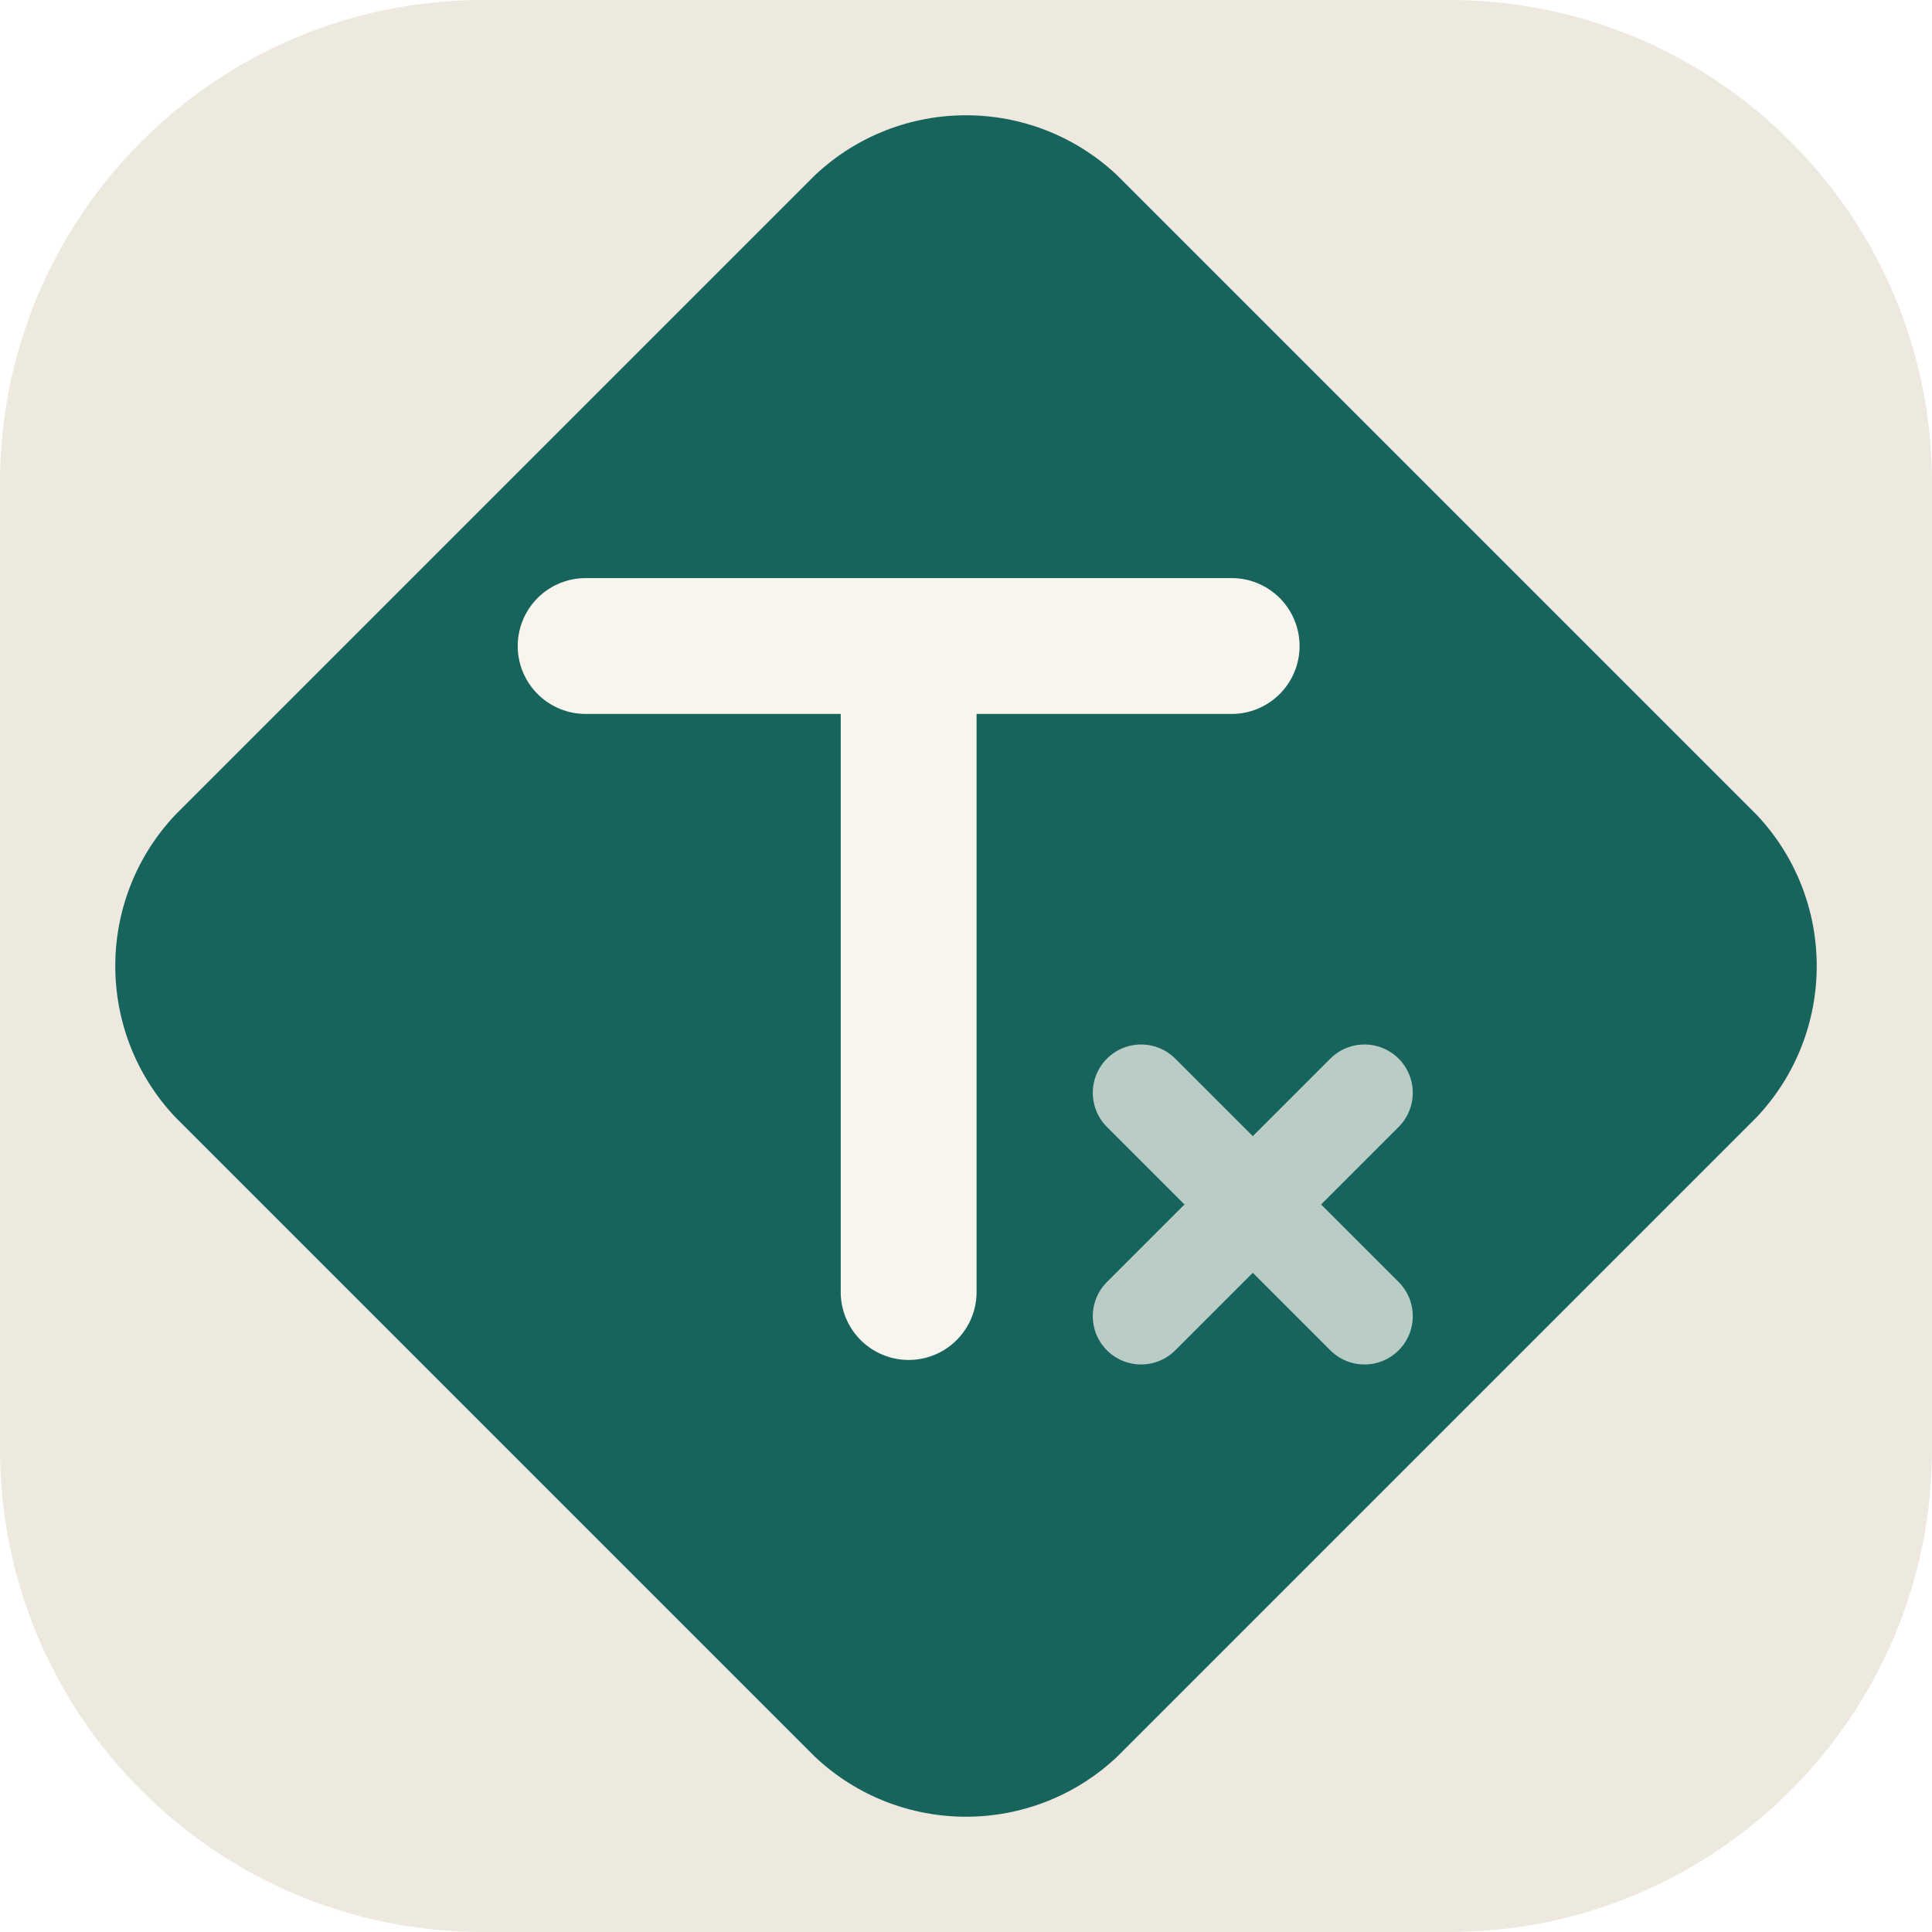
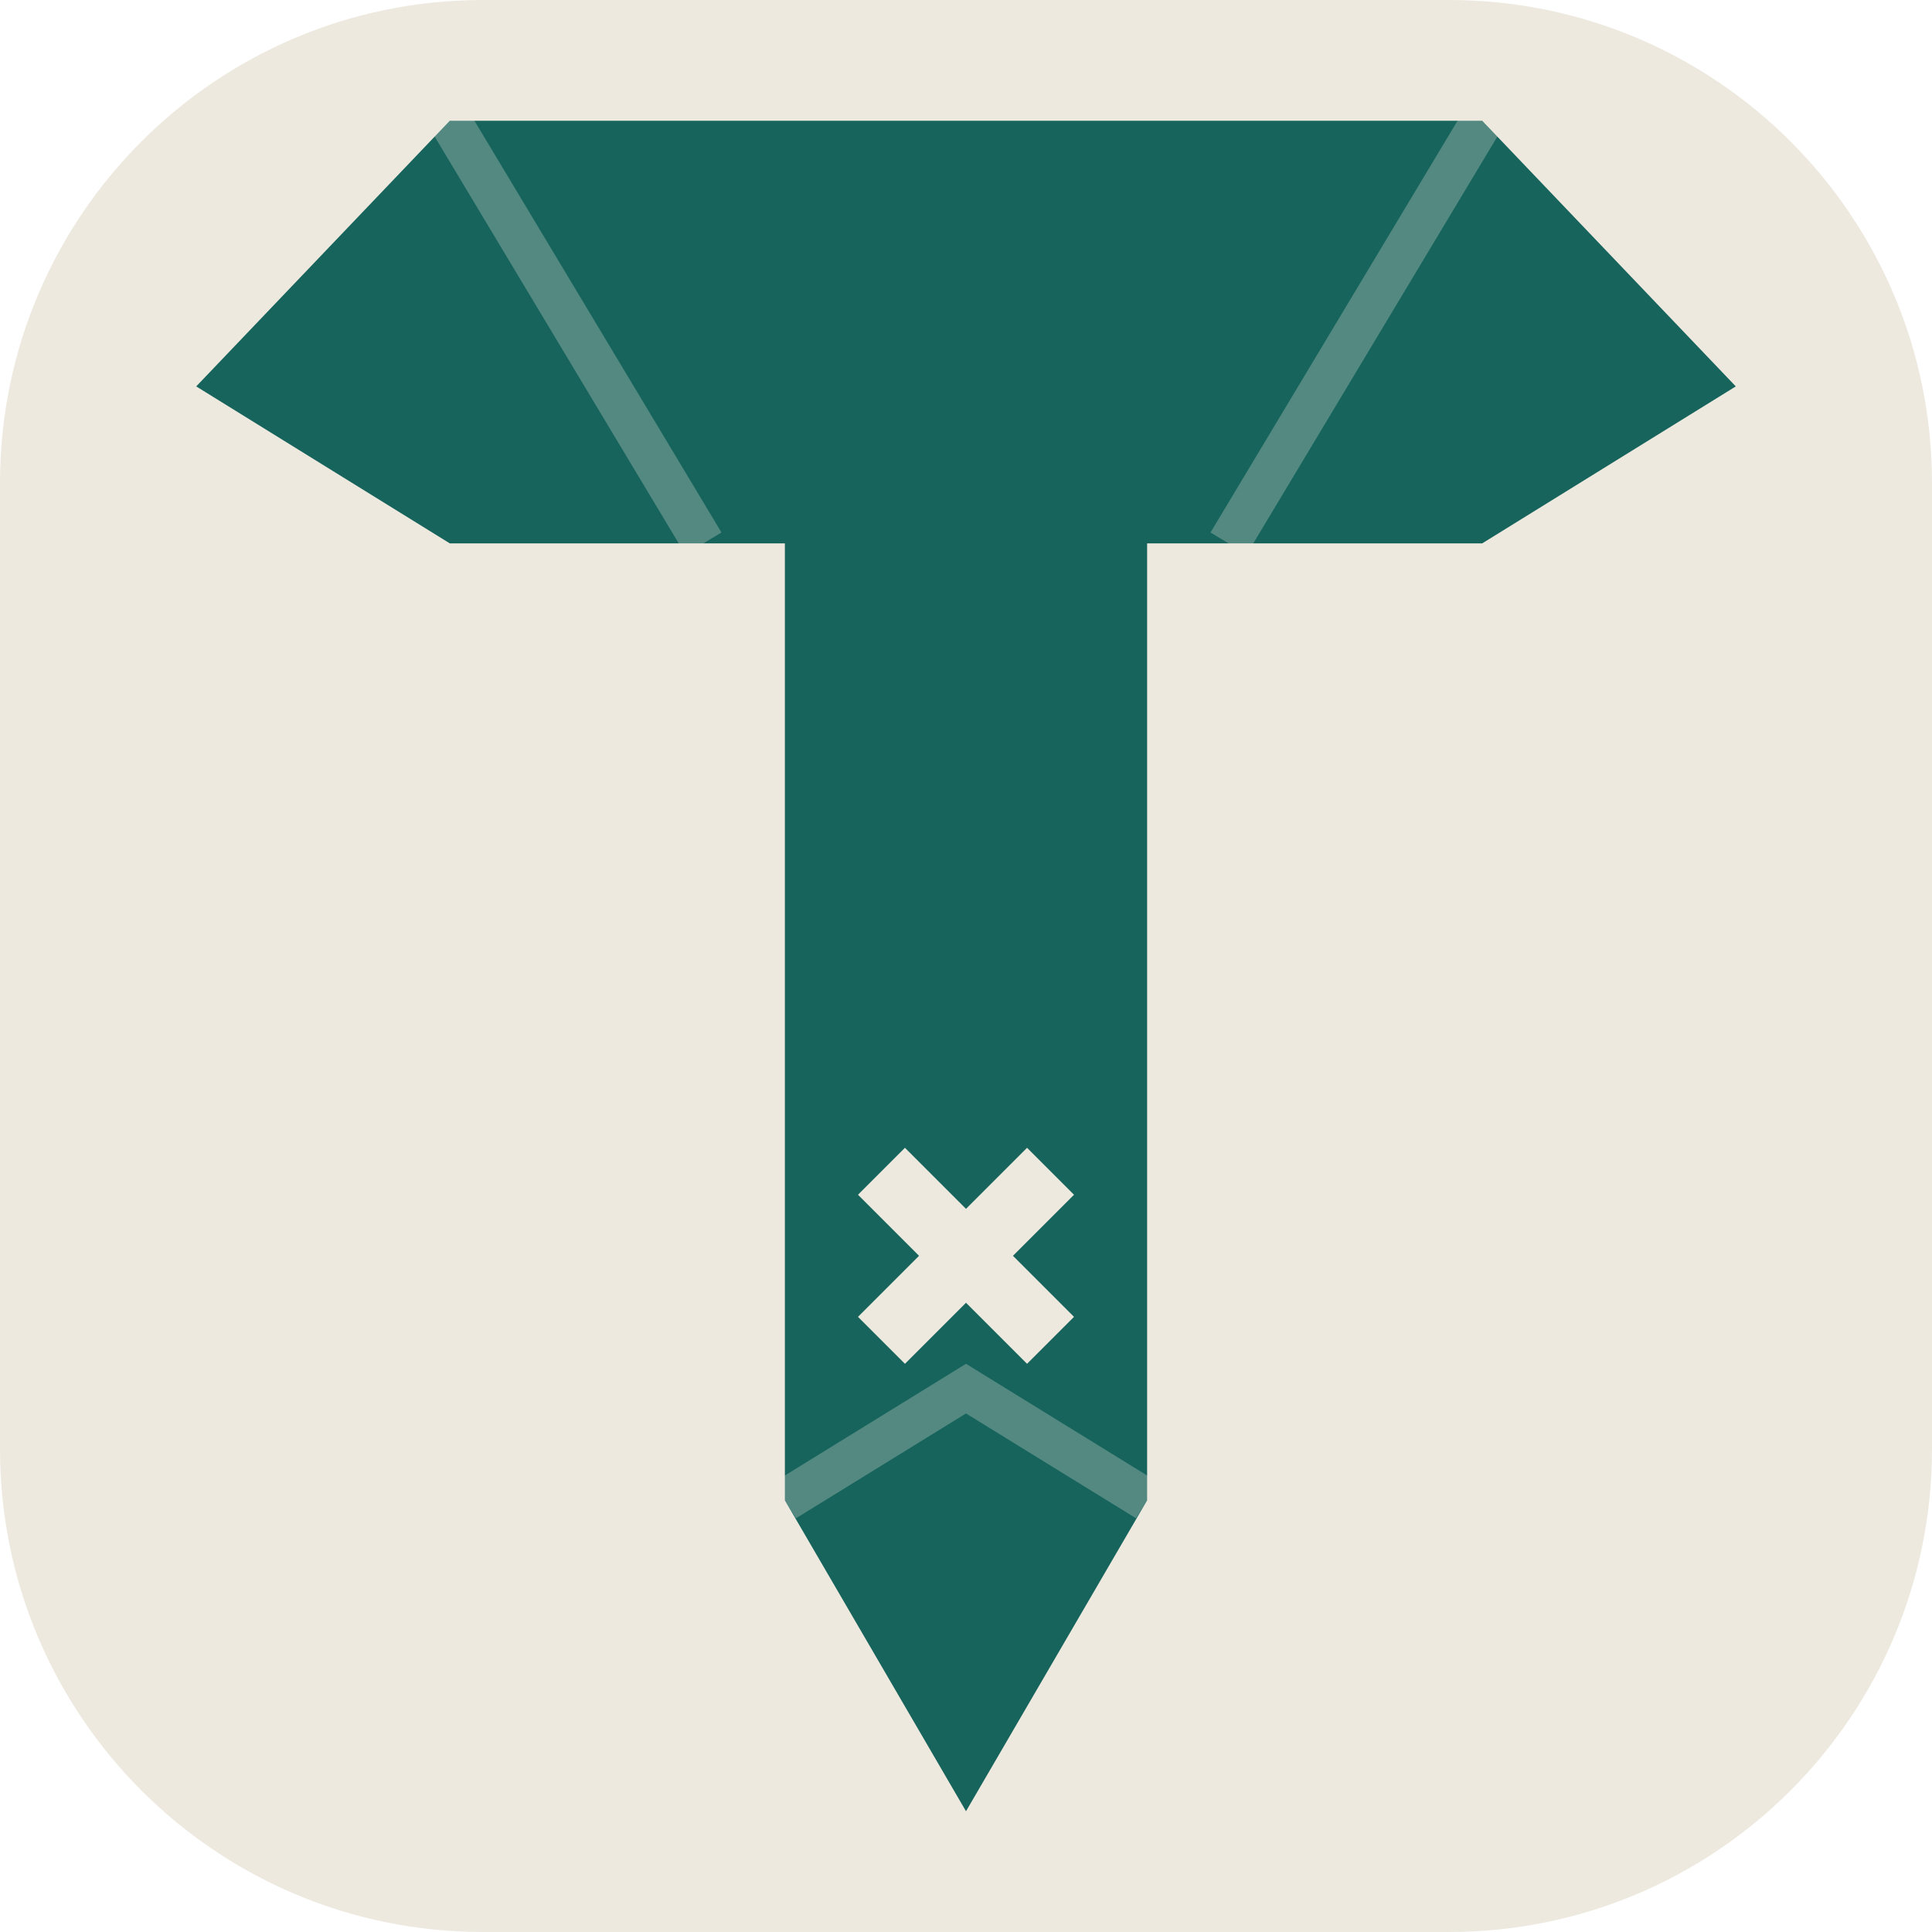
<svg xmlns="http://www.w3.org/2000/svg" width="64" height="64" viewBox="0 0 32 32" fill="none">
  <rect width="32" height="32" rx="8" fill="#EDE9DF" />
-   <path d="M13.5 2.9a3.65 3.65 0 0 1 5 0l10.6 10.6a3.65 3.65 0 0 1 0 5L18.5 29.1a3.65 3.65 0 0 1-5 0L2.9 18.5a3.65 3.65 0 0 1 0-5L13.5 2.9Z" fill="#17645D" />
-   <path d="M9.7 10.7h10.7M15.05 10.7v10.7" stroke="#F8F5EE" stroke-width="2.25" stroke-linecap="round" />
-   <path d="m18.9 18.1 3.7 3.7m0-3.7-3.7 3.7" stroke="#F8F5EE" stroke-width="1.6" stroke-linecap="round" opacity=".72" />
+   <path d="M3.25 6.4 7.45 2h17.1l4.2 4.4L24.55 9H19v15.85L16 30l-3-5.15V9H7.45L3.25 6.4Z" fill="#17645D" />
+   <path d="m14.6 19.4 2.8 2.8m0-2.8-2.8 2.8" stroke="#EDE9DF" stroke-width="1.1" />
+   <path d="m7.45 2 4.2 7M24.55 2l-4.2 7M13 24.85 16 23l3 1.85" stroke="#EDE9DF" stroke-width=".7" opacity=".28" />
</svg>
